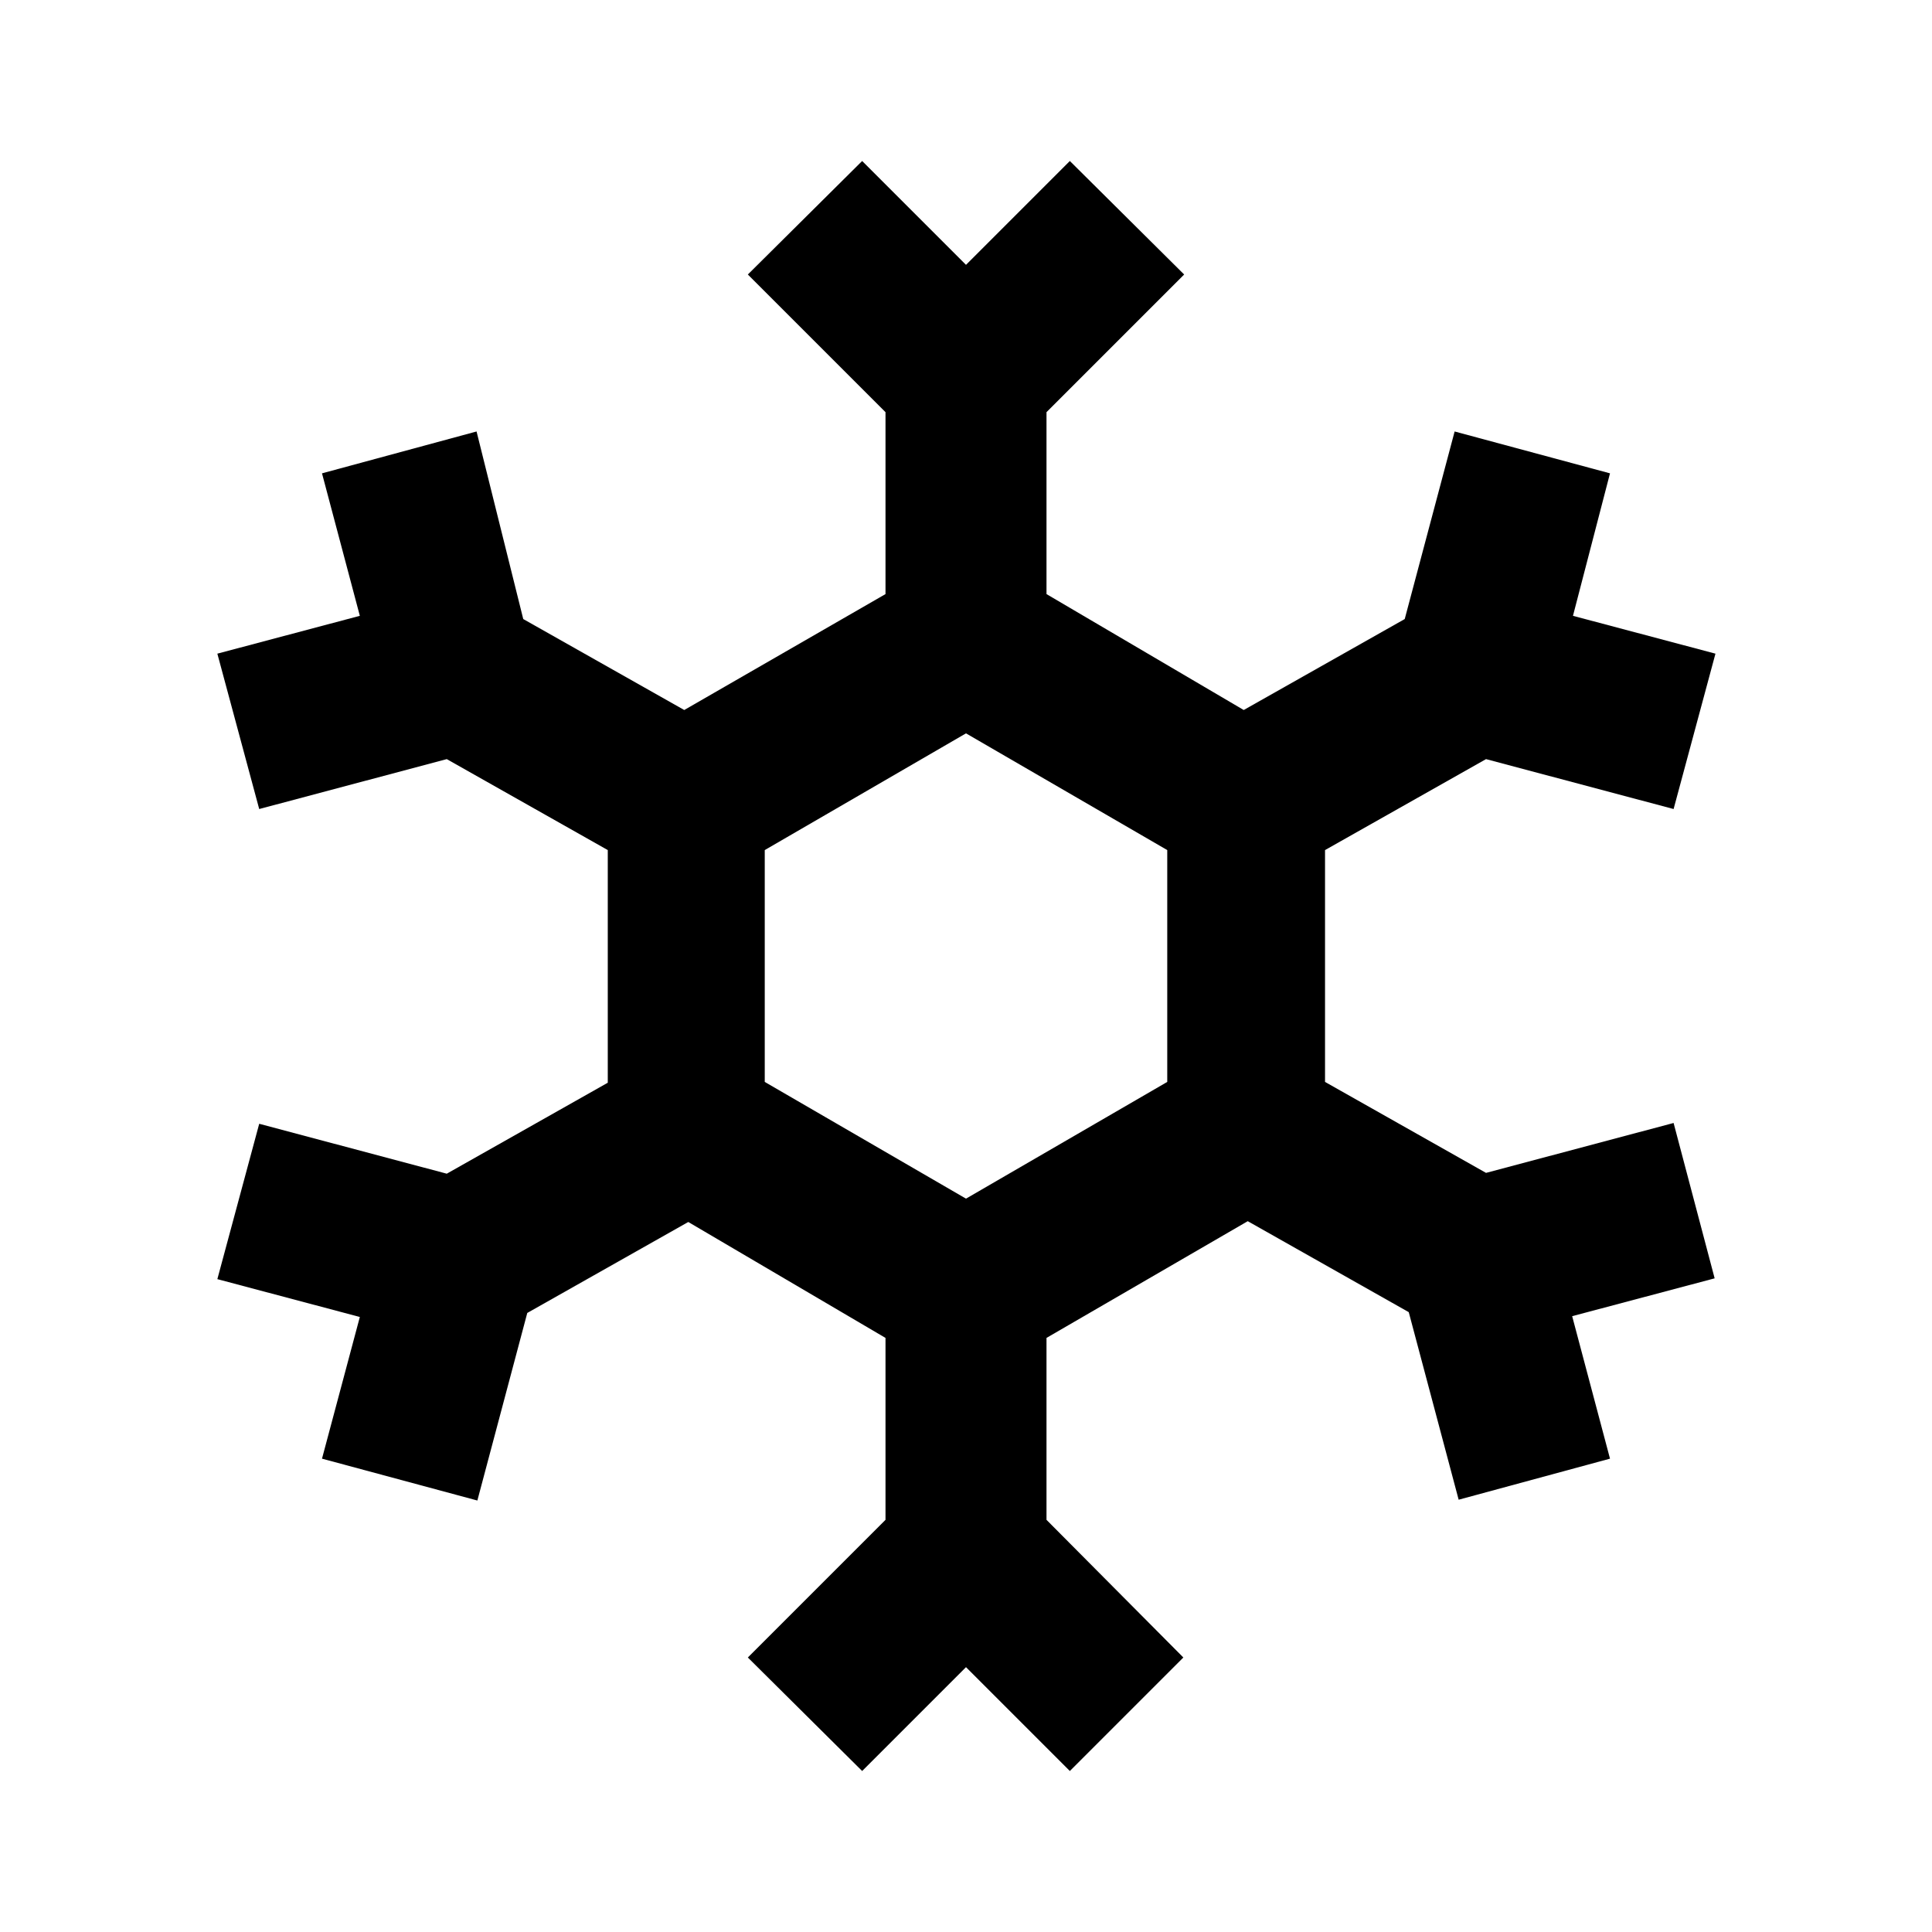
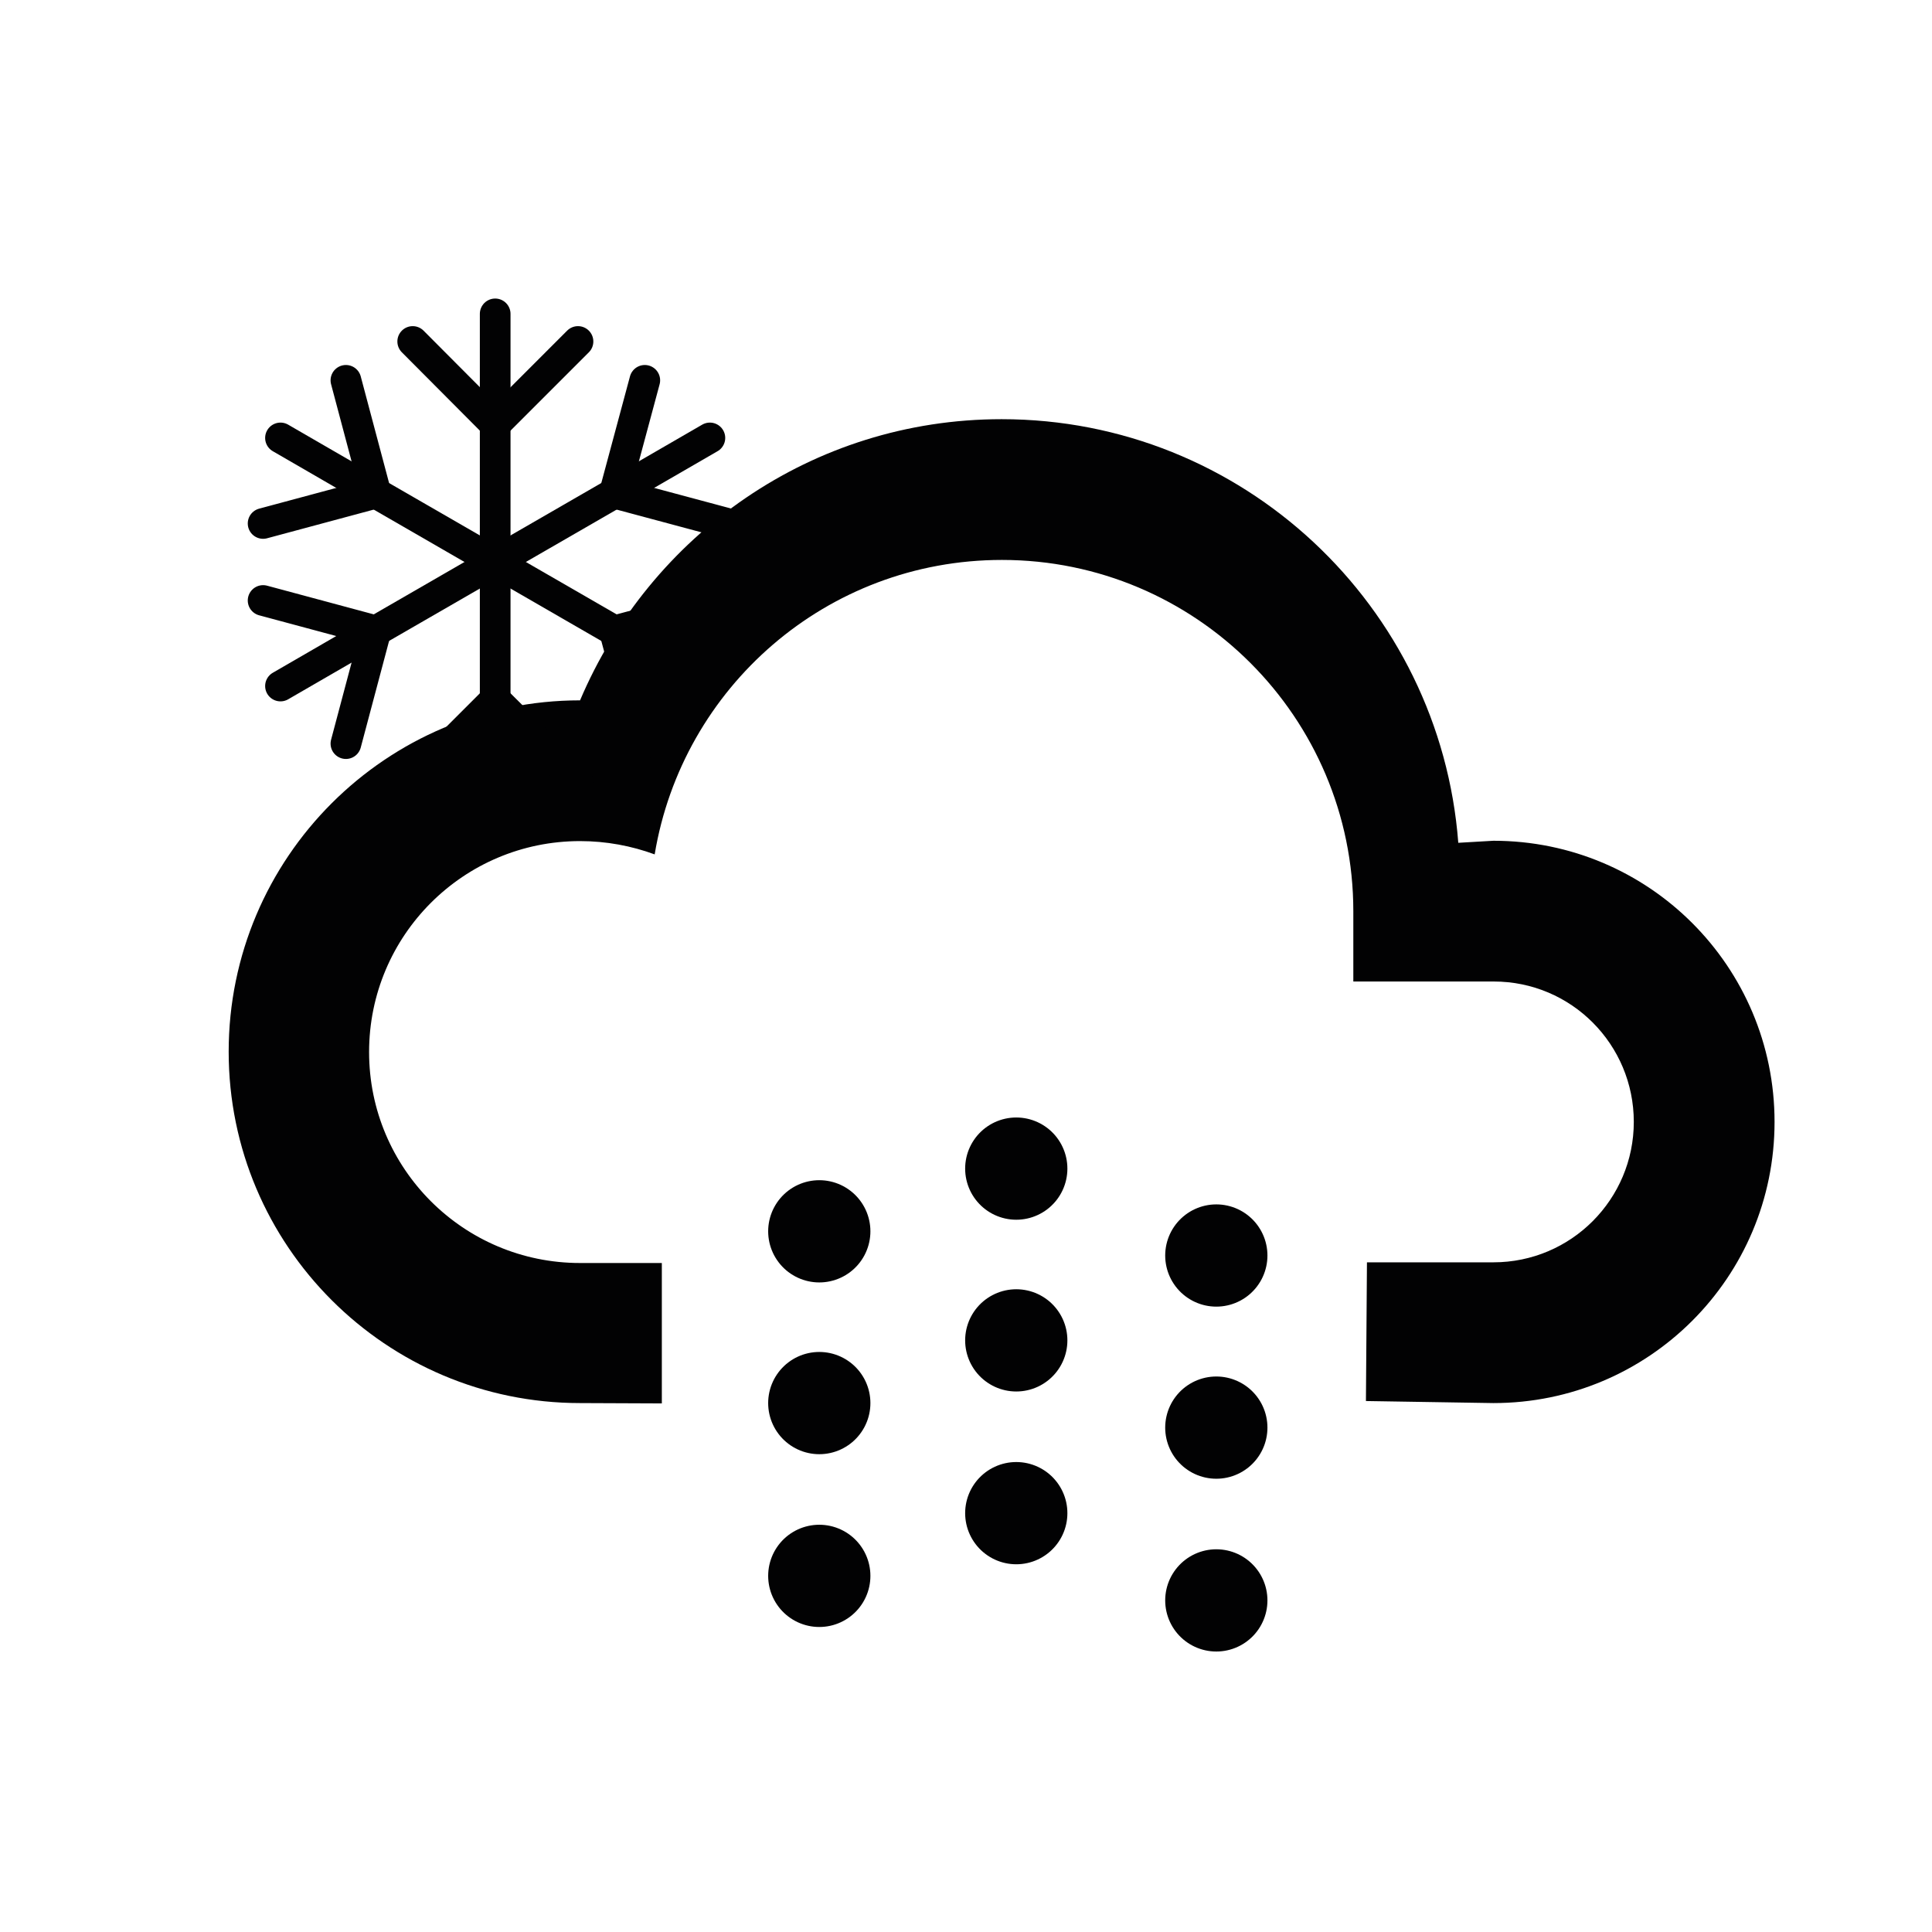
- <svg xmlns="http://www.w3.org/2000/svg" version="1.1" width="24" height="24" viewBox="0 0 24 24">
-   <path d="M20.79,13.95L18.46,14.57L16.46,13.44V10.56L18.46,9.43L20.79,10.05L21.31,8.12L19.54,7.65L20,5.88L18.07,5.36L17.45,7.69L15.45,8.82L13,7.38V5.12L14.71,3.41L13.29,2L12,3.29L10.71,2L9.29,3.41L11,5.12V7.38L8.5,8.82L6.5,7.69L5.92,5.36L4,5.88L4.47,7.65L2.7,8.12L3.22,10.05L5.55,9.43L7.55,10.56V13.45L5.55,14.58L3.22,13.96L2.7,15.89L4.47,16.36L4,18.12L5.93,18.64L6.55,16.31L8.55,15.18L11,16.62V18.88L9.29,20.59L10.71,22L12,20.71L13.29,22L14.7,20.59L13,18.88V16.62L15.5,15.17L17.5,16.3L18.12,18.63L20,18.12L19.53,16.35L21.3,15.88L20.79,13.95M9.5,10.56L12,9.11L14.5,10.56V13.44L12,14.89L9.5,13.44V10.56Z" />
+ <svg xmlns="http://www.w3.org/2000/svg" version="1.1" x="0px" y="0px" viewBox="0 0 566.9 566.9" style="enable-background:new 0 0 566.9 566.9;" xml:space="preserve">
+   <style type="text/css">
+ 	.st0{fill:#020203;}
+ 	.st1{fill:none;stroke:#020203;stroke-width:30;stroke-linecap:round;stroke-linejoin:round;stroke-miterlimit:133.333;}
+ 	.st2{fill:none;stroke:#020203;stroke-width:9;stroke-linecap:round;stroke-linejoin:round;stroke-miterlimit:133.333;}
+ </style>
+   <g id="Ebene_1">
+     <path class="st0" d="M170.2,411.7c-56.9,0-103.1-46.2-103.1-103.1s46.2-103.1,103.1-103.1c20.6-48.5,68-82.5,123.7-82.5   c70.7,0,128.7,54.8,134,124.3l10.3-0.6c45.6,0,82.5,36.9,82.5,82.5s-36.9,82.5-82.5,82.5l-37.4-0.6l0.3-40.7h37.1   c22.8,0,41.2-18.5,41.2-41.2S461.1,288,438.3,288h-41.2v-20.6c0-56.9-46.2-103.1-103.1-103.1c-51.5,0-93.8,37.5-101.9,86.4   c-6.8-2.5-14.2-3.9-21.9-3.9c-34.2,0-61.9,27.7-61.9,61.9s27.7,61.9,61.9,61.9h24v41.2" />
+     <line class="st1" x1="356.9" y1="418.9" x2="356.9" y2="418.9" />
+     <line class="st1" x1="356.9" y1="368.4" x2="356.9" y2="368.4" />
+     <line class="st1" x1="356.9" y1="469.6" x2="356.9" y2="469.6" />
+     <line class="st1" x1="298.2" y1="393.3" x2="298.2" y2="393.3" />
+     <line class="st1" x1="298.2" y1="342.9" x2="298.2" y2="342.9" />
+     <line class="st1" x1="298.2" y1="444" x2="298.2" y2="444" />
+     <line class="st1" x1="240.4" y1="411.7" x2="240.4" y2="411.7" />
+     <line class="st1" x1="240.4" y1="361.3" x2="240.4" y2="361.3" />
+     <line class="st1" x1="240.4" y1="462.4" x2="240.4" y2="462.4" />
+     <line class="st2" x1="145.3" y1="205.3" x2="121.1" y2="229.5" />
+     <line class="st2" x1="145.3" y1="205.3" x2="169.6" y2="229.5" />
+     <line class="st2" x1="145.3" y1="205.3" x2="145.3" y2="164.9" />
+     <line class="st2" x1="145.3" y1="205.3" x2="145.3" y2="237.6" />
+     <line class="st2" x1="145.3" y1="124.5" x2="121.1" y2="100.2" />
+     <line class="st2" x1="145.3" y1="124.5" x2="169.6" y2="100.2" />
+     <line class="st2" x1="145.3" y1="124.5" x2="145.3" y2="164.9" />
+     <line class="st2" x1="145.3" y1="124.5" x2="145.3" y2="92.1" />
+     <line class="st2" x1="145.3" y1="164.9" x2="110.3" y2="144.7" />
+     <line class="st2" x1="145.3" y1="164.9" x2="180.3" y2="185.1" />
+     <line class="st2" x1="145.3" y1="164.9" x2="110.3" y2="185.1" />
+     <line class="st2" x1="145.3" y1="164.9" x2="180.3" y2="144.7" />
+     <line class="st2" x1="180.3" y1="185.1" x2="189.2" y2="218.2" />
+     <line class="st2" x1="180.3" y1="185.1" x2="213.5" y2="176.2" />
+     <line class="st2" x1="180.3" y1="185.1" x2="208.3" y2="201.3" />
+     <line class="st2" x1="110.3" y1="144.7" x2="77.2" y2="153.6" />
+     <line class="st2" x1="110.3" y1="144.7" x2="101.5" y2="111.6" />
+     <line class="st2" x1="110.3" y1="144.7" x2="82.3" y2="128.5" />
+     <line class="st2" x1="180.3" y1="144.7" x2="213.5" y2="153.6" />
+     <line class="st2" x1="180.3" y1="144.7" x2="189.2" y2="111.6" />
+     <line class="st2" x1="180.3" y1="144.7" x2="208.3" y2="128.5" />
+     <line class="st2" x1="110.3" y1="185.1" x2="101.5" y2="218.2" />
+     <line class="st2" x1="110.3" y1="185.1" x2="77.2" y2="176.2" />
+     <line class="st2" x1="110.3" y1="185.1" x2="82.3" y2="201.3" />
+   </g>
+   <g id="Ebene_2">
+ </g>
</svg>
